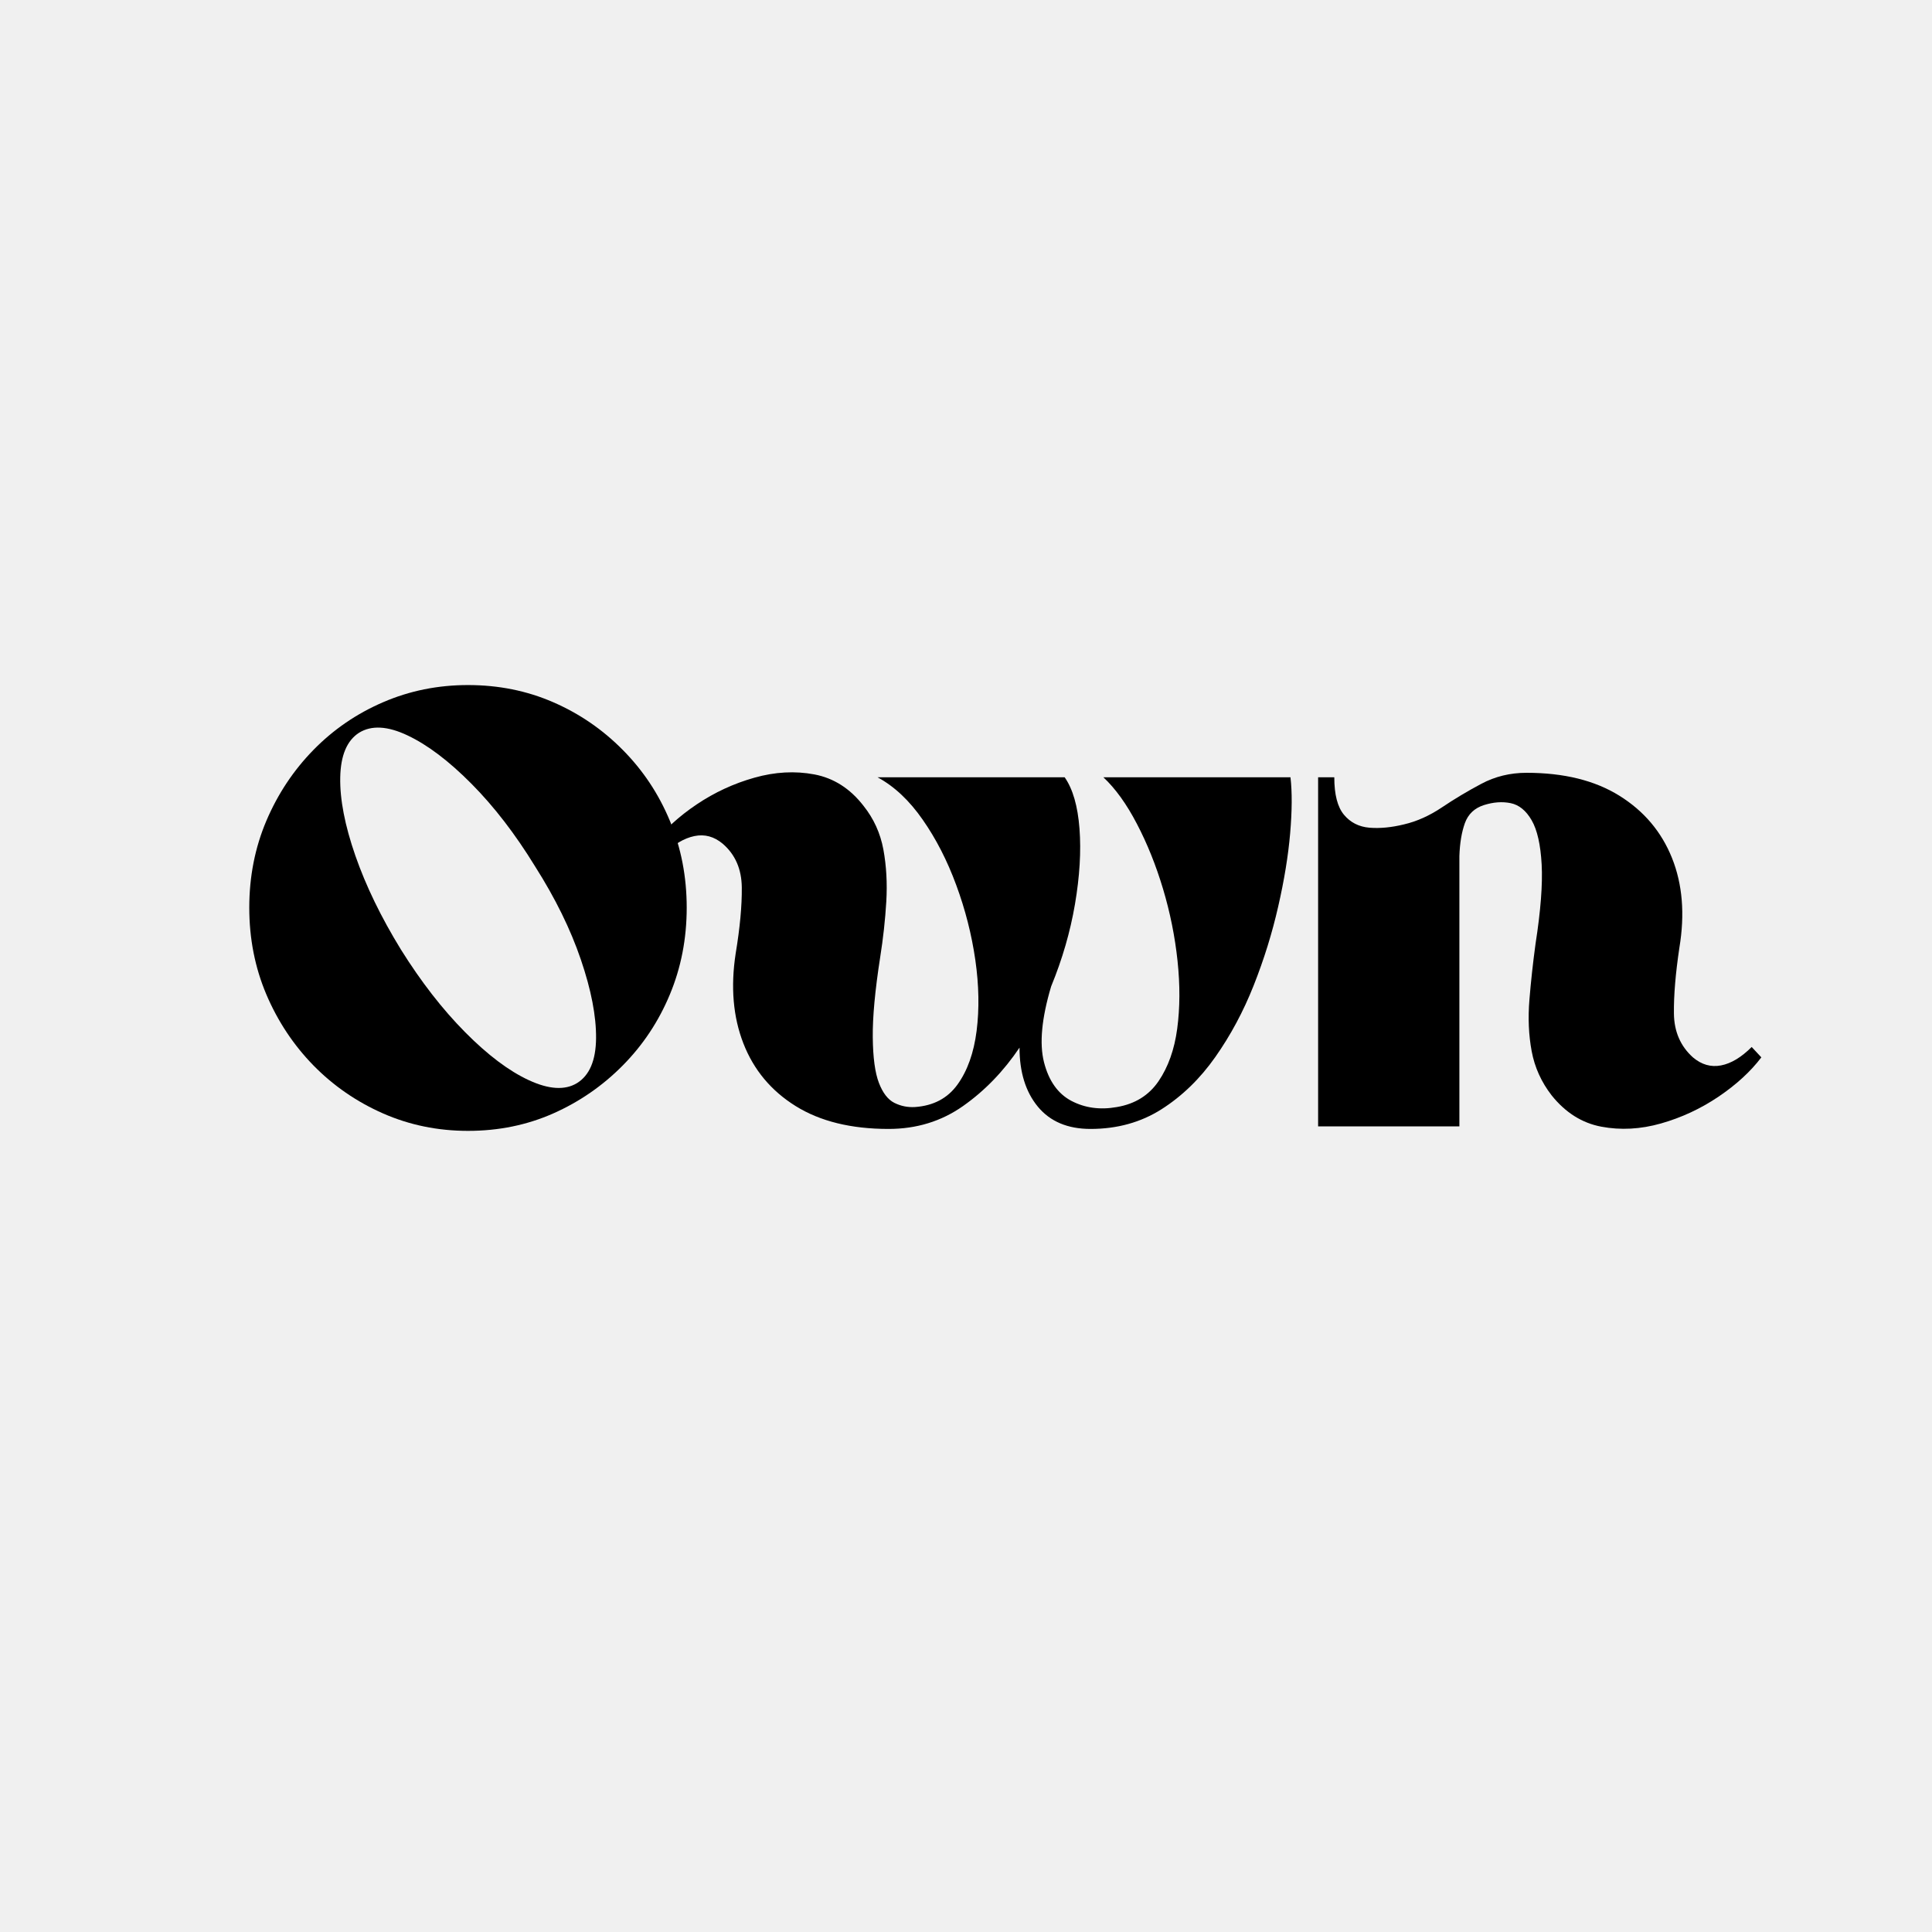
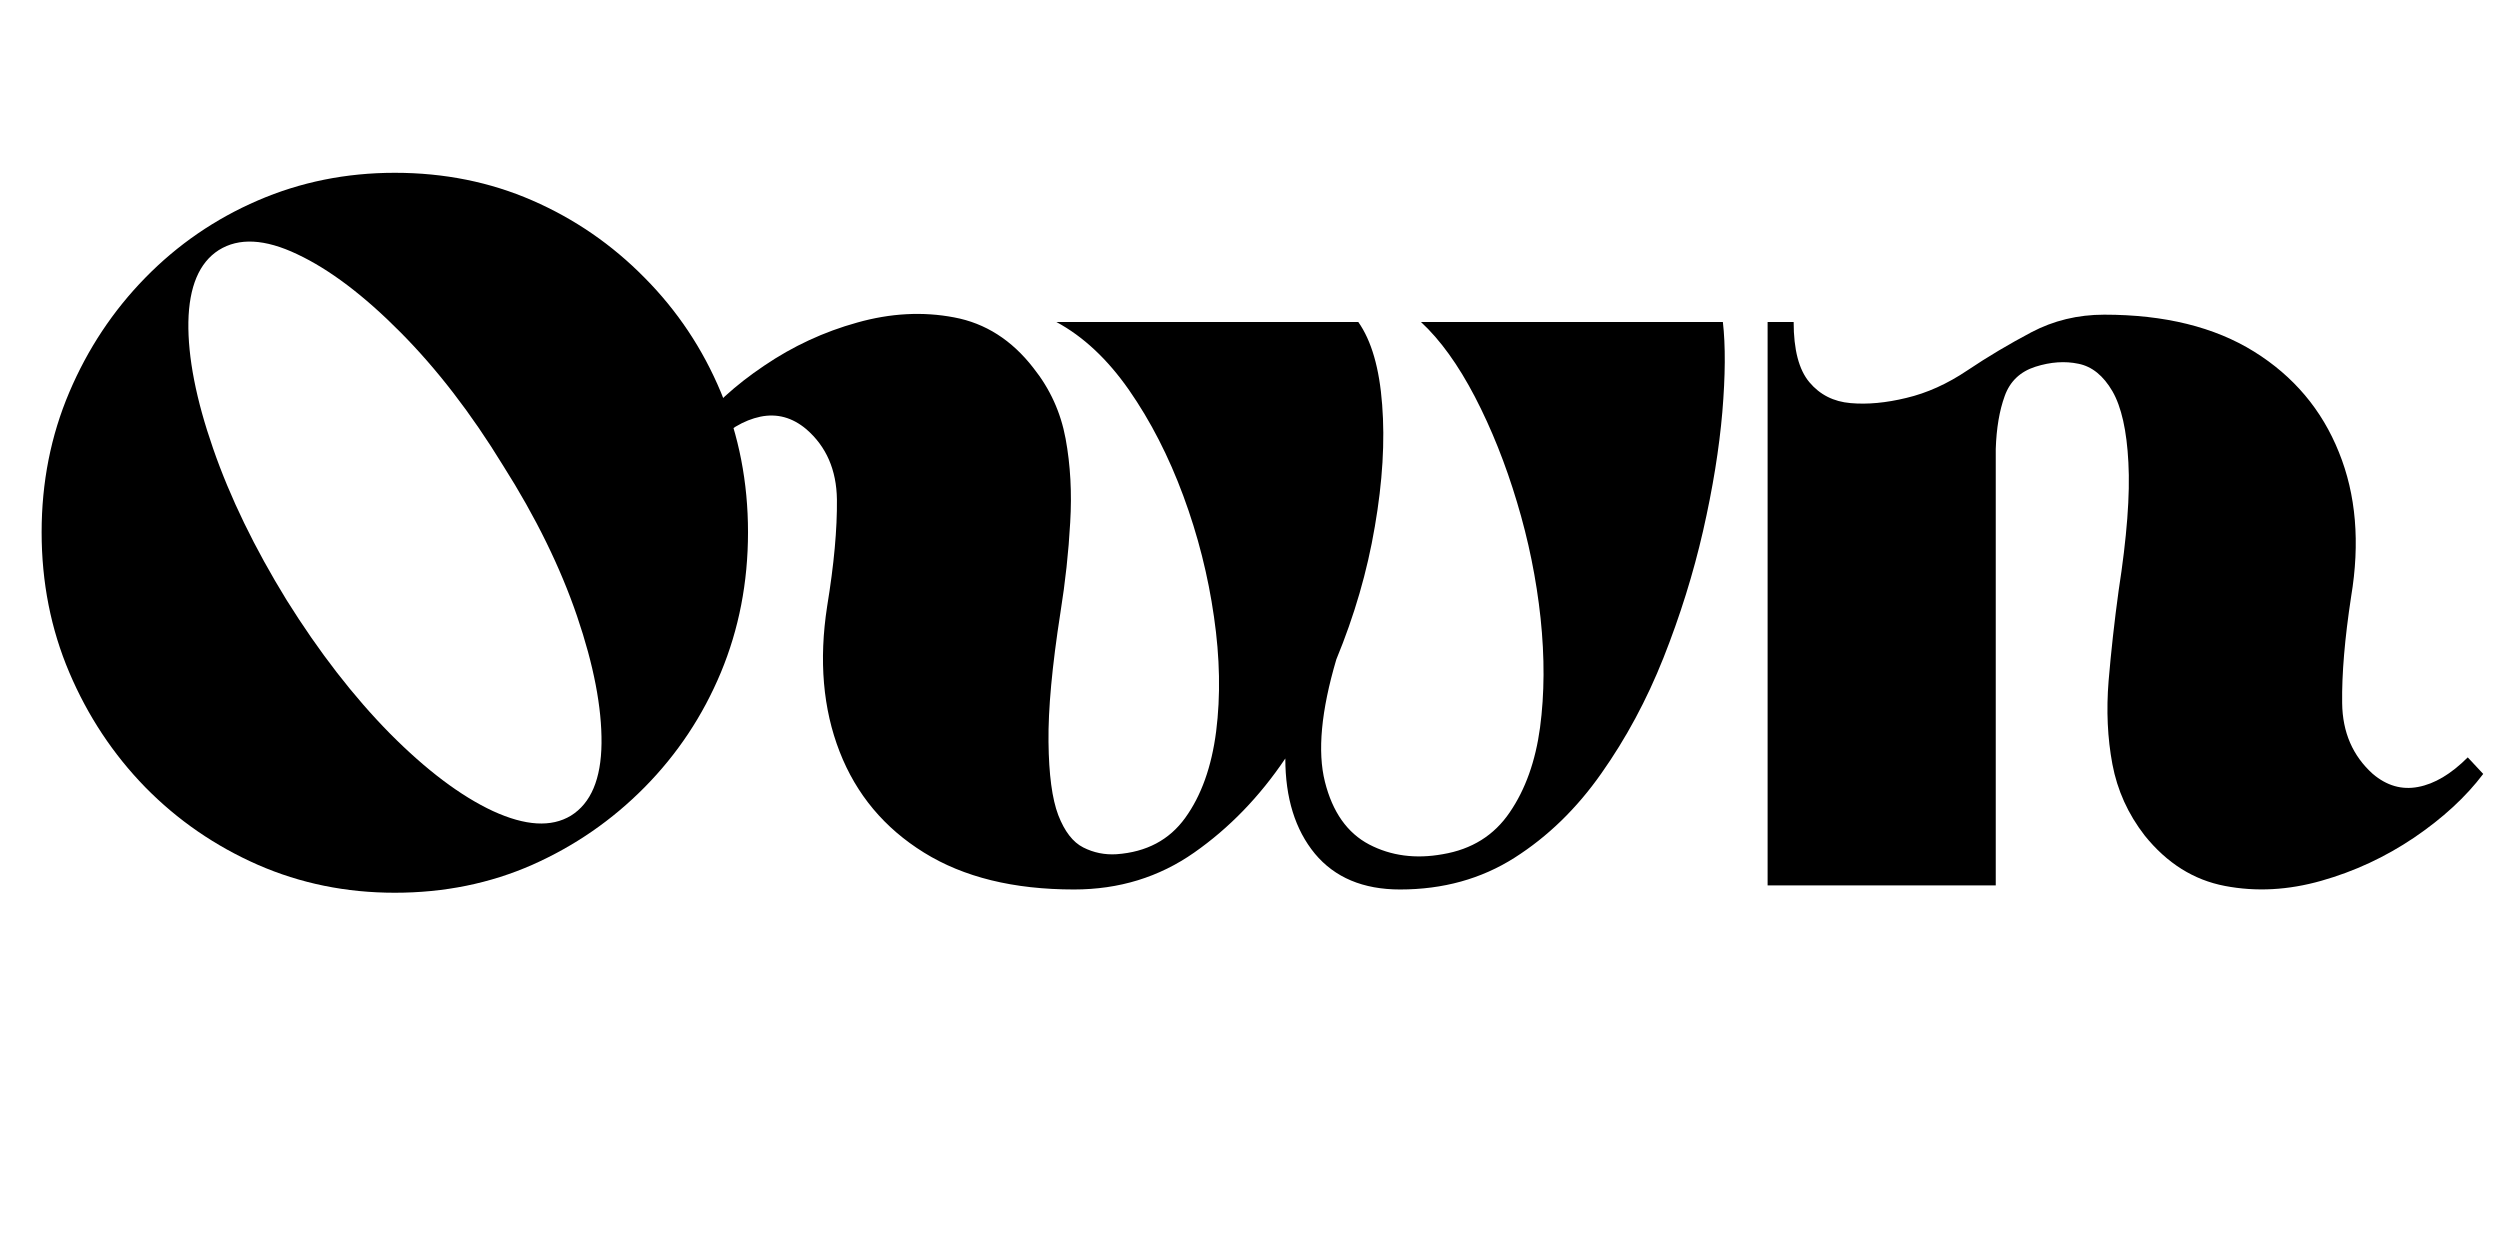
- <svg xmlns="http://www.w3.org/2000/svg" width="500" zoomAndPan="magnify" viewBox="0 0 375 375" height="500" preserveAspectRatio="xMidYMid meet" version="1.0">
+ <svg xmlns="http://www.w3.org/2000/svg" width="192" zoomAndPan="magnify" viewBox="0 0 144 72" height="96" preserveAspectRatio="xMidYMid meet" version="1.0">
  <defs>
    <g />
  </defs>
+   <rect x="-14.4" width="172.8" fill="#ffffff" y="-7.2" height="86.4" fill-opacity="1" />
+   <rect x="-14.4" width="172.8" fill="#ffffff" y="-7.2" height="86.4" fill-opacity="1" />
  <g fill="#000000" fill-opacity="1">
-     <g transform="translate(46.13379, 218.625)">
+     <g transform="translate(1.319531, 51)">
      <g>
-         <path d="M 44.703 -85.656 C 50.629 -85.656 56.141 -84.547 61.234 -82.328 C 66.328 -80.117 70.832 -77.031 74.75 -73.062 C 78.676 -69.102 81.723 -64.516 83.891 -59.297 C 86.066 -54.078 87.156 -48.461 87.156 -42.453 C 87.156 -36.441 86.066 -30.828 83.891 -25.609 C 81.723 -20.391 78.676 -15.797 74.75 -11.828 C 70.832 -7.867 66.328 -4.758 61.234 -2.5 C 56.141 -0.25 50.629 0.875 44.703 0.875 C 38.859 0.875 33.367 -0.25 28.234 -2.5 C 23.098 -4.758 18.586 -7.867 14.703 -11.828 C 10.828 -15.797 7.781 -20.391 5.562 -25.609 C 3.352 -30.828 2.25 -36.441 2.25 -42.453 C 2.25 -48.461 3.352 -54.078 5.562 -59.297 C 7.781 -64.516 10.828 -69.102 14.703 -73.062 C 18.586 -77.031 23.098 -80.117 28.234 -82.328 C 33.367 -84.547 38.859 -85.656 44.703 -85.656 Z M 65.859 -8.391 C 68.285 -9.891 69.52 -12.789 69.562 -17.094 C 69.602 -21.395 68.617 -26.488 66.609 -32.375 C 64.609 -38.258 61.645 -44.289 57.719 -50.469 C 53.883 -56.727 49.773 -62.066 45.391 -66.484 C 41.004 -70.91 36.867 -74.039 32.984 -75.875 C 29.109 -77.719 25.961 -77.891 23.547 -76.391 C 21.203 -74.879 19.988 -71.992 19.906 -67.734 C 19.82 -63.484 20.801 -58.414 22.844 -52.531 C 24.895 -46.645 27.844 -40.57 31.688 -34.312 C 35.602 -28.051 39.754 -22.707 44.141 -18.281 C 48.523 -13.852 52.656 -10.742 56.531 -8.953 C 60.414 -7.16 63.523 -6.973 65.859 -8.391 Z M 65.859 -8.391 " />
+         <path d="M 21.422 -41.047 C 24.266 -41.047 26.906 -40.516 29.344 -39.453 C 31.781 -38.391 33.938 -36.906 35.812 -35 C 37.695 -33.102 39.16 -30.906 40.203 -28.406 C 41.242 -25.906 41.766 -23.219 41.766 -20.344 C 41.766 -17.457 41.242 -14.766 40.203 -12.266 C 39.16 -9.766 37.695 -7.562 35.812 -5.656 C 33.938 -3.758 31.781 -2.27 29.344 -1.188 C 26.906 -0.113 24.266 0.422 21.422 0.422 C 18.617 0.422 15.988 -0.113 13.531 -1.188 C 11.07 -2.27 8.91 -3.758 7.047 -5.656 C 5.191 -7.562 3.734 -9.766 2.672 -12.266 C 1.609 -14.766 1.078 -17.457 1.078 -20.344 C 1.078 -23.219 1.609 -25.906 2.672 -28.406 C 3.734 -30.906 5.191 -33.102 7.047 -35 C 8.91 -36.906 11.07 -38.391 13.531 -39.453 C 15.988 -40.516 18.617 -41.047 21.422 -41.047 Z M 31.562 -4.016 C 32.719 -4.734 33.305 -6.125 33.328 -8.188 C 33.348 -10.25 32.879 -12.688 31.922 -15.5 C 30.961 -18.32 29.539 -21.219 27.656 -24.188 C 25.82 -27.188 23.852 -29.742 21.75 -31.859 C 19.645 -33.984 17.66 -35.484 15.797 -36.359 C 13.941 -37.242 12.438 -37.32 11.281 -36.594 C 10.156 -35.875 9.57 -34.492 9.531 -32.453 C 9.5 -30.422 9.973 -27.992 10.953 -25.172 C 11.93 -22.348 13.344 -19.438 15.188 -16.438 C 17.062 -13.438 19.047 -10.875 21.141 -8.75 C 23.242 -6.633 25.223 -5.145 27.078 -4.281 C 28.941 -3.426 30.438 -3.336 31.562 -4.016 Z M 31.562 -4.016 " />
      </g>
    </g>
  </g>
  <g fill="#000000" fill-opacity="1">
-     <g transform="translate(135.5289, 218.625)">
+     <g transform="translate(44.15949, 51)">
      <g>
-         <path d="M 81.266 -3.75 C 84.773 -4.344 87.469 -6.016 89.344 -8.766 C 91.219 -11.516 92.426 -14.914 92.969 -18.969 C 93.508 -23.02 93.531 -27.398 93.031 -32.109 C 92.531 -36.828 91.594 -41.484 90.219 -46.078 C 88.844 -50.672 87.148 -54.883 85.141 -58.719 C 83.141 -62.562 80.973 -65.57 78.641 -67.75 L 114.953 -67.75 C 115.285 -64.906 115.266 -61.289 114.891 -56.906 C 114.516 -52.531 113.738 -47.773 112.562 -42.641 C 111.395 -37.504 109.812 -32.41 107.812 -27.359 C 105.812 -22.305 103.328 -17.672 100.359 -13.453 C 97.398 -9.242 93.914 -5.863 89.906 -3.312 C 85.895 -0.77 81.305 0.5 76.141 0.5 C 71.711 0.5 68.305 -0.938 65.922 -3.812 C 63.547 -6.695 62.359 -10.52 62.359 -15.281 C 59.266 -10.688 55.609 -6.906 51.391 -3.938 C 47.18 -0.977 42.363 0.5 36.938 0.5 C 29.676 0.5 23.664 -0.977 18.906 -3.938 C 14.145 -6.906 10.766 -10.957 8.766 -16.094 C 6.766 -21.227 6.266 -27.051 7.266 -33.562 C 8.098 -38.57 8.492 -42.848 8.453 -46.391 C 8.41 -49.941 7.18 -52.758 4.766 -54.844 C 3.086 -56.258 1.25 -56.758 -0.75 -56.344 C -2.75 -55.926 -4.711 -54.758 -6.641 -52.844 L -8.641 -54.844 C -6.555 -57.602 -3.781 -60.148 -0.312 -62.484 C 3.156 -64.816 6.891 -66.547 10.891 -67.672 C 14.898 -68.805 18.781 -69.02 22.531 -68.312 C 26.289 -67.602 29.469 -65.578 32.062 -62.234 C 34.062 -59.734 35.352 -56.895 35.938 -53.719 C 36.52 -50.539 36.707 -47.176 36.5 -43.625 C 36.289 -40.082 35.895 -36.477 35.312 -32.812 C 34.312 -26.383 33.832 -21.207 33.875 -17.281 C 33.914 -13.352 34.312 -10.41 35.062 -8.453 C 35.812 -6.492 36.812 -5.195 38.062 -4.562 C 39.312 -3.938 40.648 -3.664 42.078 -3.75 C 45.66 -4 48.41 -5.457 50.328 -8.125 C 52.254 -10.801 53.488 -14.27 54.031 -18.531 C 54.57 -22.789 54.488 -27.379 53.781 -32.297 C 53.07 -37.223 51.836 -42.066 50.078 -46.828 C 48.328 -51.586 46.156 -55.82 43.562 -59.531 C 40.977 -63.25 38.062 -65.988 34.812 -67.75 L 71.125 -67.75 C 72.707 -65.488 73.664 -62.164 74 -57.781 C 74.332 -53.406 74.039 -48.523 73.125 -43.141 C 72.207 -37.754 70.664 -32.43 68.5 -27.172 C 66.656 -20.992 66.191 -16.086 67.109 -12.453 C 68.035 -8.828 69.812 -6.32 72.438 -4.938 C 75.07 -3.562 78.016 -3.164 81.266 -3.75 Z M 81.266 -3.75 " />
+         <path d="M 38.938 -1.797 C 40.613 -2.078 41.898 -2.879 42.797 -4.203 C 43.703 -5.523 44.285 -7.156 44.547 -9.094 C 44.805 -11.031 44.816 -13.129 44.578 -15.391 C 44.336 -17.648 43.883 -19.879 43.219 -22.078 C 42.562 -24.273 41.754 -26.297 40.797 -28.141 C 39.836 -29.984 38.801 -31.422 37.688 -32.453 L 55.078 -32.453 C 55.234 -31.098 55.223 -29.367 55.047 -27.266 C 54.867 -25.172 54.5 -22.891 53.938 -20.422 C 53.375 -17.961 52.613 -15.523 51.656 -13.109 C 50.695 -10.691 49.504 -8.473 48.078 -6.453 C 46.66 -4.43 44.992 -2.812 43.078 -1.594 C 41.16 -0.375 38.961 0.234 36.484 0.234 C 34.359 0.234 32.723 -0.453 31.578 -1.828 C 30.441 -3.211 29.875 -5.039 29.875 -7.312 C 28.395 -5.113 26.645 -3.305 24.625 -1.891 C 22.602 -0.473 20.297 0.234 17.703 0.234 C 14.223 0.234 11.344 -0.473 9.062 -1.891 C 6.781 -3.305 5.16 -5.242 4.203 -7.703 C 3.242 -10.172 3.004 -12.961 3.484 -16.078 C 3.879 -18.484 4.066 -20.535 4.047 -22.234 C 4.023 -23.93 3.438 -25.281 2.281 -26.281 C 1.477 -26.957 0.598 -27.195 -0.359 -27 C -1.316 -26.801 -2.258 -26.238 -3.188 -25.312 L -4.141 -26.281 C -3.141 -27.602 -1.805 -28.82 -0.141 -29.938 C 1.516 -31.062 3.301 -31.891 5.219 -32.422 C 7.133 -32.961 8.992 -33.062 10.797 -32.719 C 12.598 -32.383 14.117 -31.414 15.359 -29.812 C 16.316 -28.613 16.938 -27.254 17.219 -25.734 C 17.5 -24.211 17.586 -22.602 17.484 -20.906 C 17.391 -19.207 17.203 -17.477 16.922 -15.719 C 16.441 -12.633 16.211 -10.148 16.234 -8.266 C 16.254 -6.391 16.441 -4.984 16.797 -4.047 C 17.16 -3.109 17.641 -2.488 18.234 -2.188 C 18.836 -1.883 19.477 -1.754 20.156 -1.797 C 21.875 -1.922 23.191 -2.617 24.109 -3.891 C 25.035 -5.172 25.629 -6.832 25.891 -8.875 C 26.148 -10.914 26.109 -13.113 25.766 -15.469 C 25.43 -17.832 24.844 -20.156 24 -22.438 C 23.156 -24.719 22.113 -26.75 20.875 -28.531 C 19.633 -30.312 18.238 -31.617 16.688 -32.453 L 34.078 -32.453 C 34.836 -31.379 35.297 -29.789 35.453 -27.688 C 35.617 -25.594 35.477 -23.254 35.031 -20.672 C 34.594 -18.086 33.852 -15.535 32.812 -13.016 C 31.938 -10.055 31.719 -7.707 32.156 -5.969 C 32.594 -4.227 33.441 -3.023 34.703 -2.359 C 35.961 -1.703 37.375 -1.516 38.938 -1.797 Z M 38.938 -1.797 " />
      </g>
    </g>
  </g>
  <g fill="#000000" fill-opacity="1">
-     <g transform="translate(252.9694, 218.625)">
+     <g transform="translate(100.4394, 51)">
      <g>
-         <path d="M 2.875 -67.75 L 6.016 -67.75 C 6.016 -64.406 6.641 -61.984 7.891 -60.484 C 9.141 -58.984 10.785 -58.145 12.828 -57.969 C 14.879 -57.801 17.113 -58.016 19.531 -58.609 C 22.039 -59.191 24.504 -60.297 26.922 -61.922 C 29.336 -63.547 31.879 -65.066 34.547 -66.484 C 37.223 -67.91 40.148 -68.625 43.328 -68.625 C 50.586 -68.625 56.598 -67.141 61.359 -64.172 C 66.117 -61.211 69.52 -57.188 71.562 -52.094 C 73.602 -47 74.082 -41.195 73 -34.688 C 72.25 -29.676 71.895 -25.414 71.938 -21.906 C 71.977 -18.406 73.207 -15.566 75.625 -13.391 C 77.301 -11.973 79.117 -11.453 81.078 -11.828 C 83.035 -12.203 85.02 -13.395 87.031 -15.406 L 88.906 -13.391 C 86.82 -10.641 84.047 -8.094 80.578 -5.75 C 77.109 -3.414 73.391 -1.688 69.422 -0.562 C 65.461 0.562 61.602 0.77 57.844 0.062 C 54.094 -0.645 50.879 -2.672 48.203 -6.016 C 46.203 -8.598 44.91 -11.453 44.328 -14.578 C 43.742 -17.711 43.598 -21.051 43.891 -24.594 C 44.18 -28.145 44.578 -31.758 45.078 -35.438 C 46.078 -41.863 46.473 -46.992 46.266 -50.828 C 46.055 -54.672 45.41 -57.531 44.328 -59.406 C 43.242 -61.289 41.883 -62.398 40.25 -62.734 C 38.625 -63.066 36.895 -62.941 35.062 -62.359 C 33.227 -61.773 31.992 -60.602 31.359 -58.844 C 30.734 -57.094 30.379 -54.969 30.297 -52.469 L 30.297 0 L 2.875 0 Z M 2.875 -67.75 " />
+         <path d="M 1.375 -32.453 L 2.875 -32.453 C 2.875 -30.859 3.176 -29.703 3.781 -28.984 C 4.383 -28.266 5.176 -27.863 6.156 -27.781 C 7.133 -27.695 8.203 -27.797 9.359 -28.078 C 10.555 -28.359 11.734 -28.891 12.891 -29.672 C 14.055 -30.453 15.281 -31.18 16.562 -31.859 C 17.844 -32.535 19.242 -32.875 20.766 -32.875 C 24.242 -32.875 27.117 -32.164 29.391 -30.75 C 31.672 -29.332 33.301 -27.398 34.281 -24.953 C 35.27 -22.516 35.504 -19.738 34.984 -16.625 C 34.617 -14.219 34.445 -12.176 34.469 -10.5 C 34.488 -8.82 35.078 -7.461 36.234 -6.422 C 37.035 -5.742 37.906 -5.492 38.844 -5.672 C 39.789 -5.848 40.742 -6.414 41.703 -7.375 L 42.594 -6.422 C 41.594 -5.098 40.266 -3.875 38.609 -2.75 C 36.953 -1.633 35.172 -0.805 33.266 -0.266 C 31.367 0.273 29.52 0.375 27.719 0.031 C 25.914 -0.312 24.375 -1.281 23.094 -2.875 C 22.133 -4.113 21.516 -5.484 21.234 -6.984 C 20.953 -8.484 20.879 -10.082 21.016 -11.781 C 21.16 -13.488 21.352 -15.223 21.594 -16.984 C 22.07 -20.055 22.258 -22.516 22.156 -24.359 C 22.062 -26.203 21.754 -27.57 21.234 -28.469 C 20.711 -29.363 20.062 -29.891 19.281 -30.047 C 18.508 -30.211 17.68 -30.156 16.797 -29.875 C 15.922 -29.594 15.332 -29.031 15.031 -28.188 C 14.727 -27.352 14.555 -26.336 14.516 -25.141 L 14.516 0 L 1.375 0 Z M 1.375 -32.453 " />
      </g>
    </g>
  </g>
</svg>
